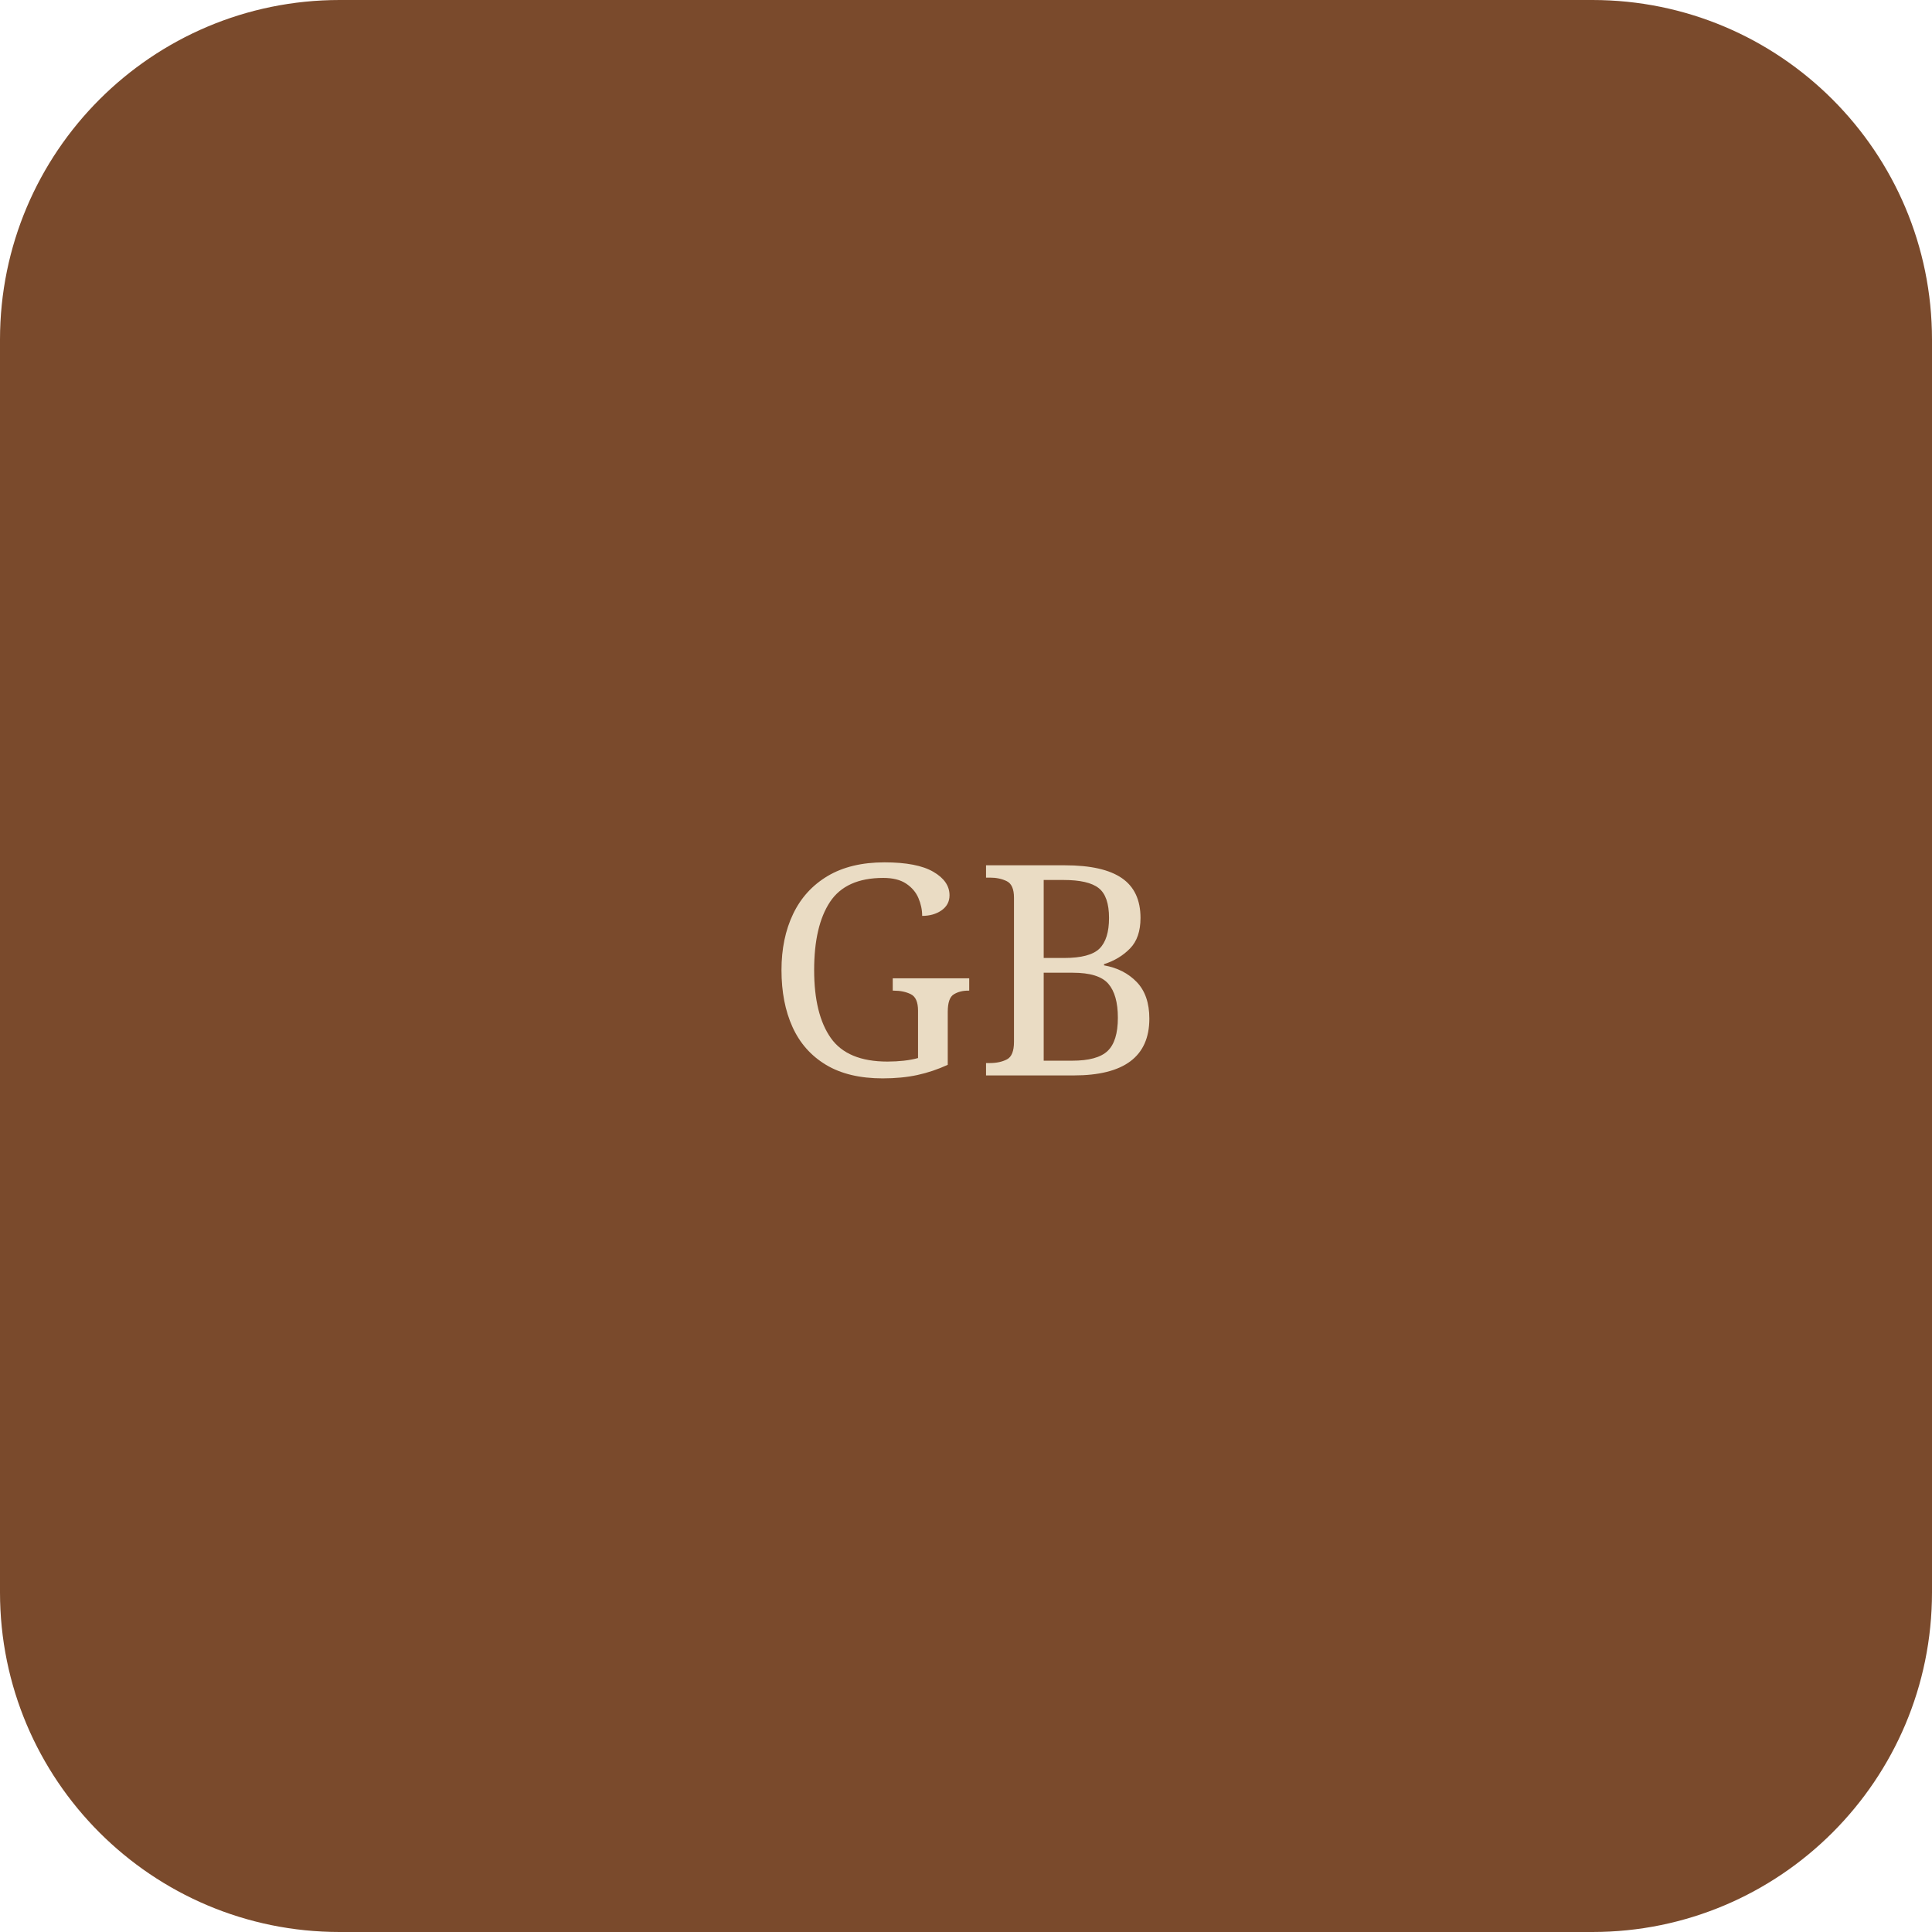
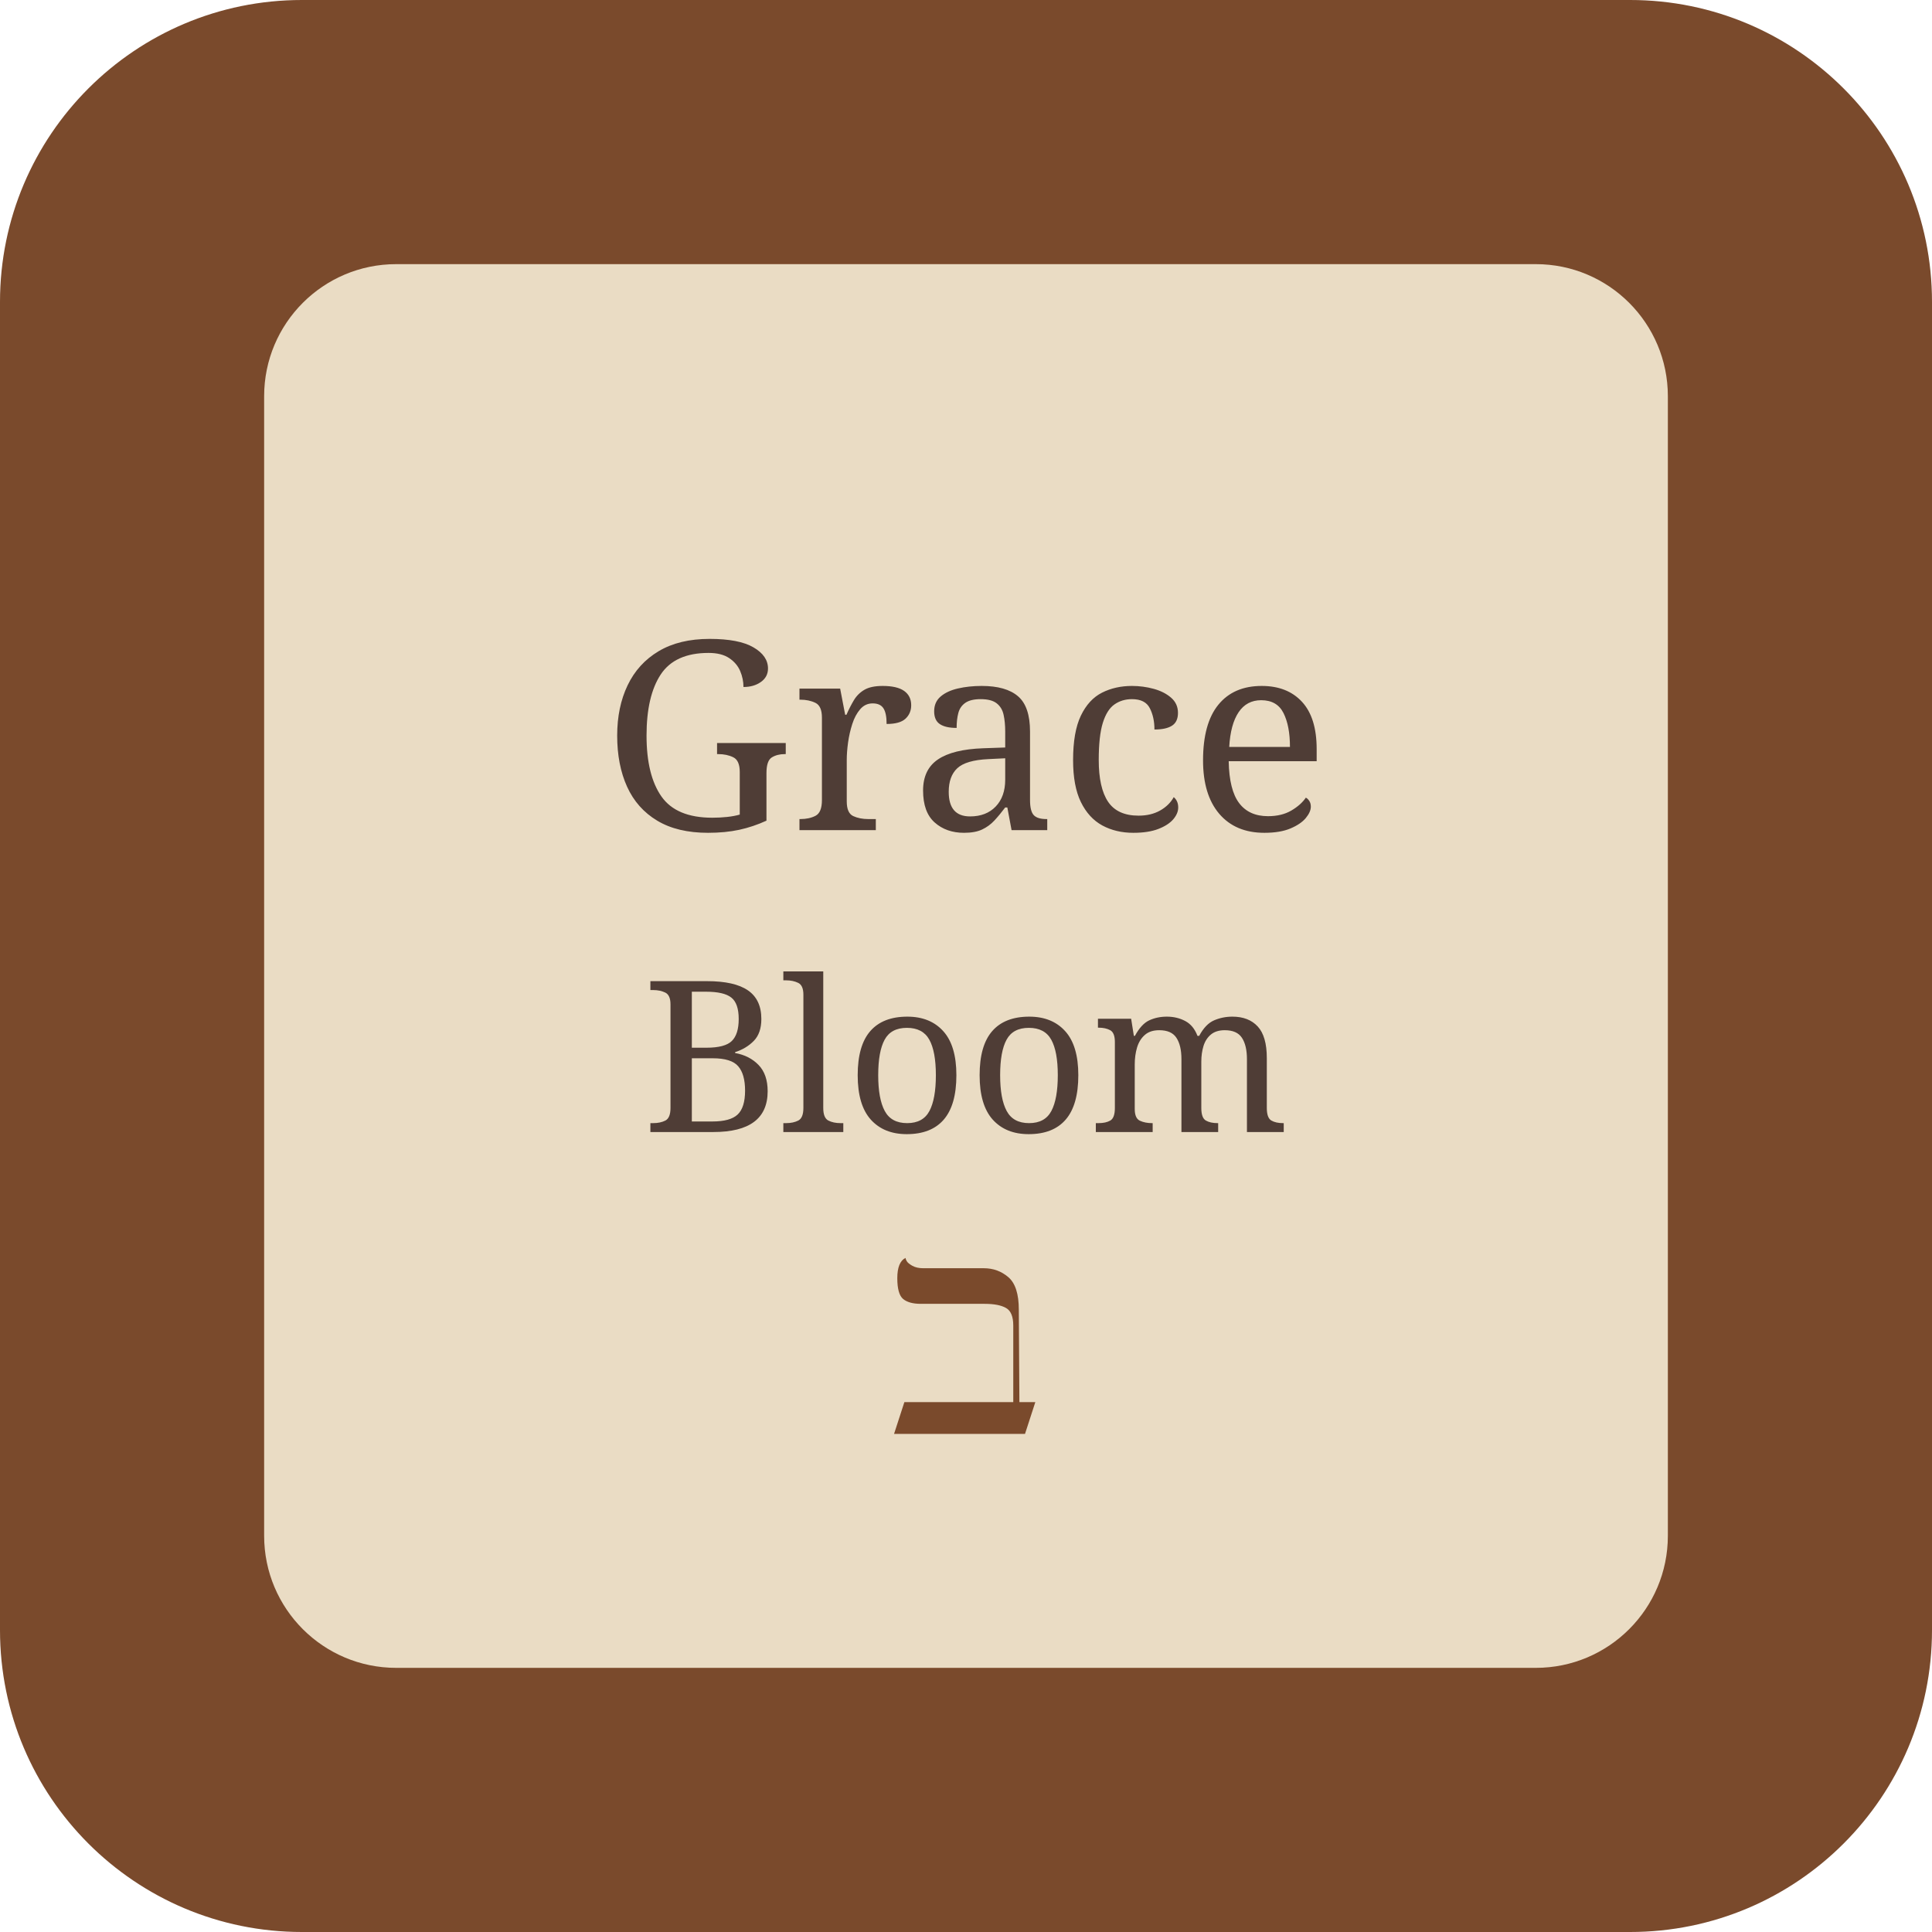
<svg xmlns="http://www.w3.org/2000/svg" width="512" height="512">
-   <rect width="512" height="512" rx="90" fill="#7a4a2c" />
-   <text x="256" y="285" font-size="78" text-anchor="middle" fill="#eadcc4" font-family="Georgia">GB</text>
+   <rect width="512" height="512" rx="80" fill="#7a4a2c" />
+   <rect x="70" y="70" width="372" height="372" rx="35" fill="#eadcc4" />
+   <text x="256" y="220" text-anchor="middle" font-size="70" font-family="Georgia" fill="#4f3d36">Grace</text>
+   <text x="256" y="300" text-anchor="middle" font-size="56" font-family="Georgia" fill="#4f3d36">Bloom</text>
+   <text x="256" y="380" text-anchor="middle" font-size="78" font-family="Georgia" fill="#7a4a2c">ב</text>
</svg>
